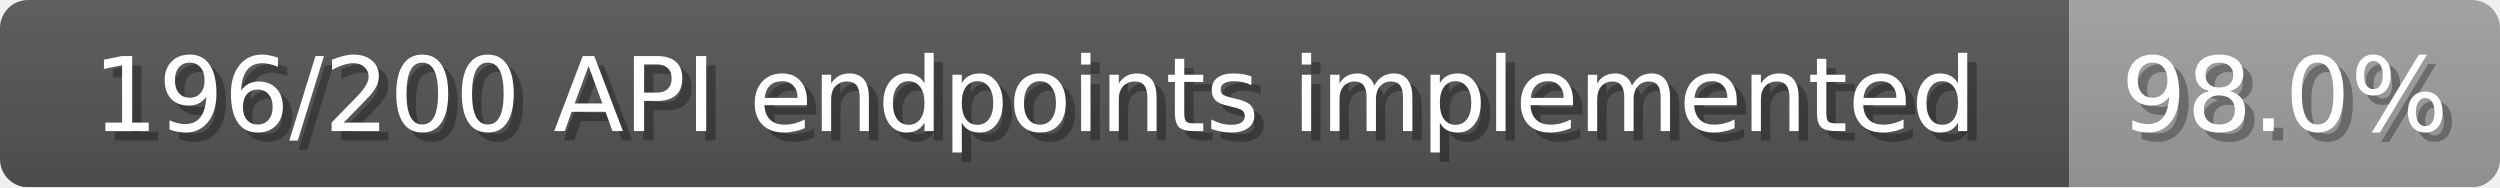
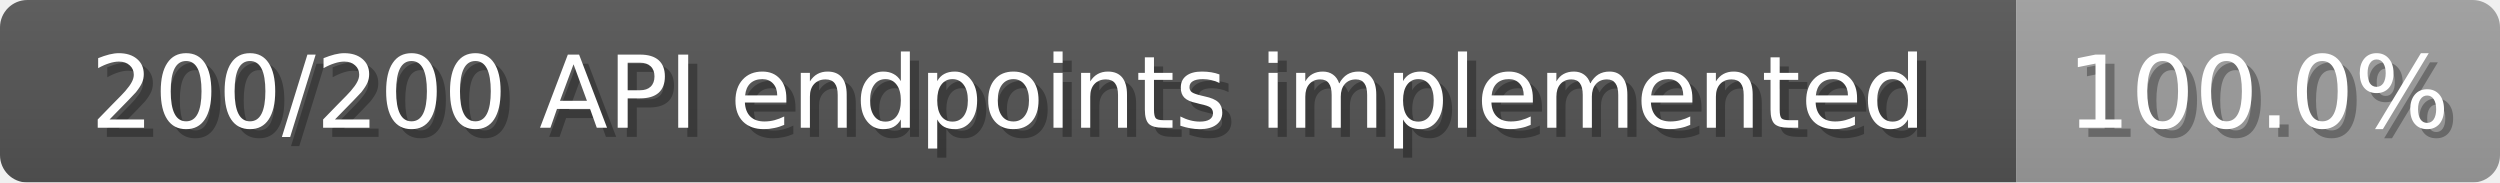
- <svg xmlns="http://www.w3.org/2000/svg" width="267" height="20">
+ <svg xmlns="http://www.w3.org/2000/svg" width="274" height="20">
  <linearGradient id="b" x2="0" y2="100%">
    <stop offset="0" stop-color="#bbb" stop-opacity=".1" />
    <stop offset="1" stop-opacity=".1" />
  </linearGradient>
  <mask id="anybadge_1">
-     <rect width="267" height="20" rx="3" fill="#fff" />
+     <rect width="274" height="20" rx="3" fill="#fff" />
  </mask>
  <g mask="url(#anybadge_1)">
    <path fill="#555" d="M0 0h221v20H0z" />
-     <path fill="#9f9f9f" d="M221 0h46v20H221z" />
-     <path fill="url(#b)" d="M0 0h267v20H0z" />
+     <path fill="#9f9f9f" d="M221 0h53v20H221z" />
+     <path fill="url(#b)" d="M0 0h274v20H0z" />
  </g>
  <g fill="#fff" text-anchor="middle" font-family="DejaVu Sans,Verdana,Geneva,sans-serif" font-size="11">
-     <text x="111.5" y="15" fill="#010101" fill-opacity=".3">196/200 API endpoints implemented</text>
-     <text x="110.5" y="14">196/200 API endpoints implemented</text>
+     <text x="111.5" y="15" fill="#010101" fill-opacity=".3">200/200 API endpoints implemented</text>
+     <text x="110.5" y="14">200/200 API endpoints implemented</text>
  </g>
  <g fill="#fff" text-anchor="middle" font-family="DejaVu Sans,Verdana,Geneva,sans-serif" font-size="11">
-     <text x="245.0" y="15" fill="#010101" fill-opacity=".3">98.0%</text>
-     <text x="244.0" y="14">98.0%</text>
+     <text x="248.5" y="15" fill="#010101" fill-opacity=".3">100.0%</text>
+     <text x="247.5" y="14">100.0%</text>
  </g>
</svg>
